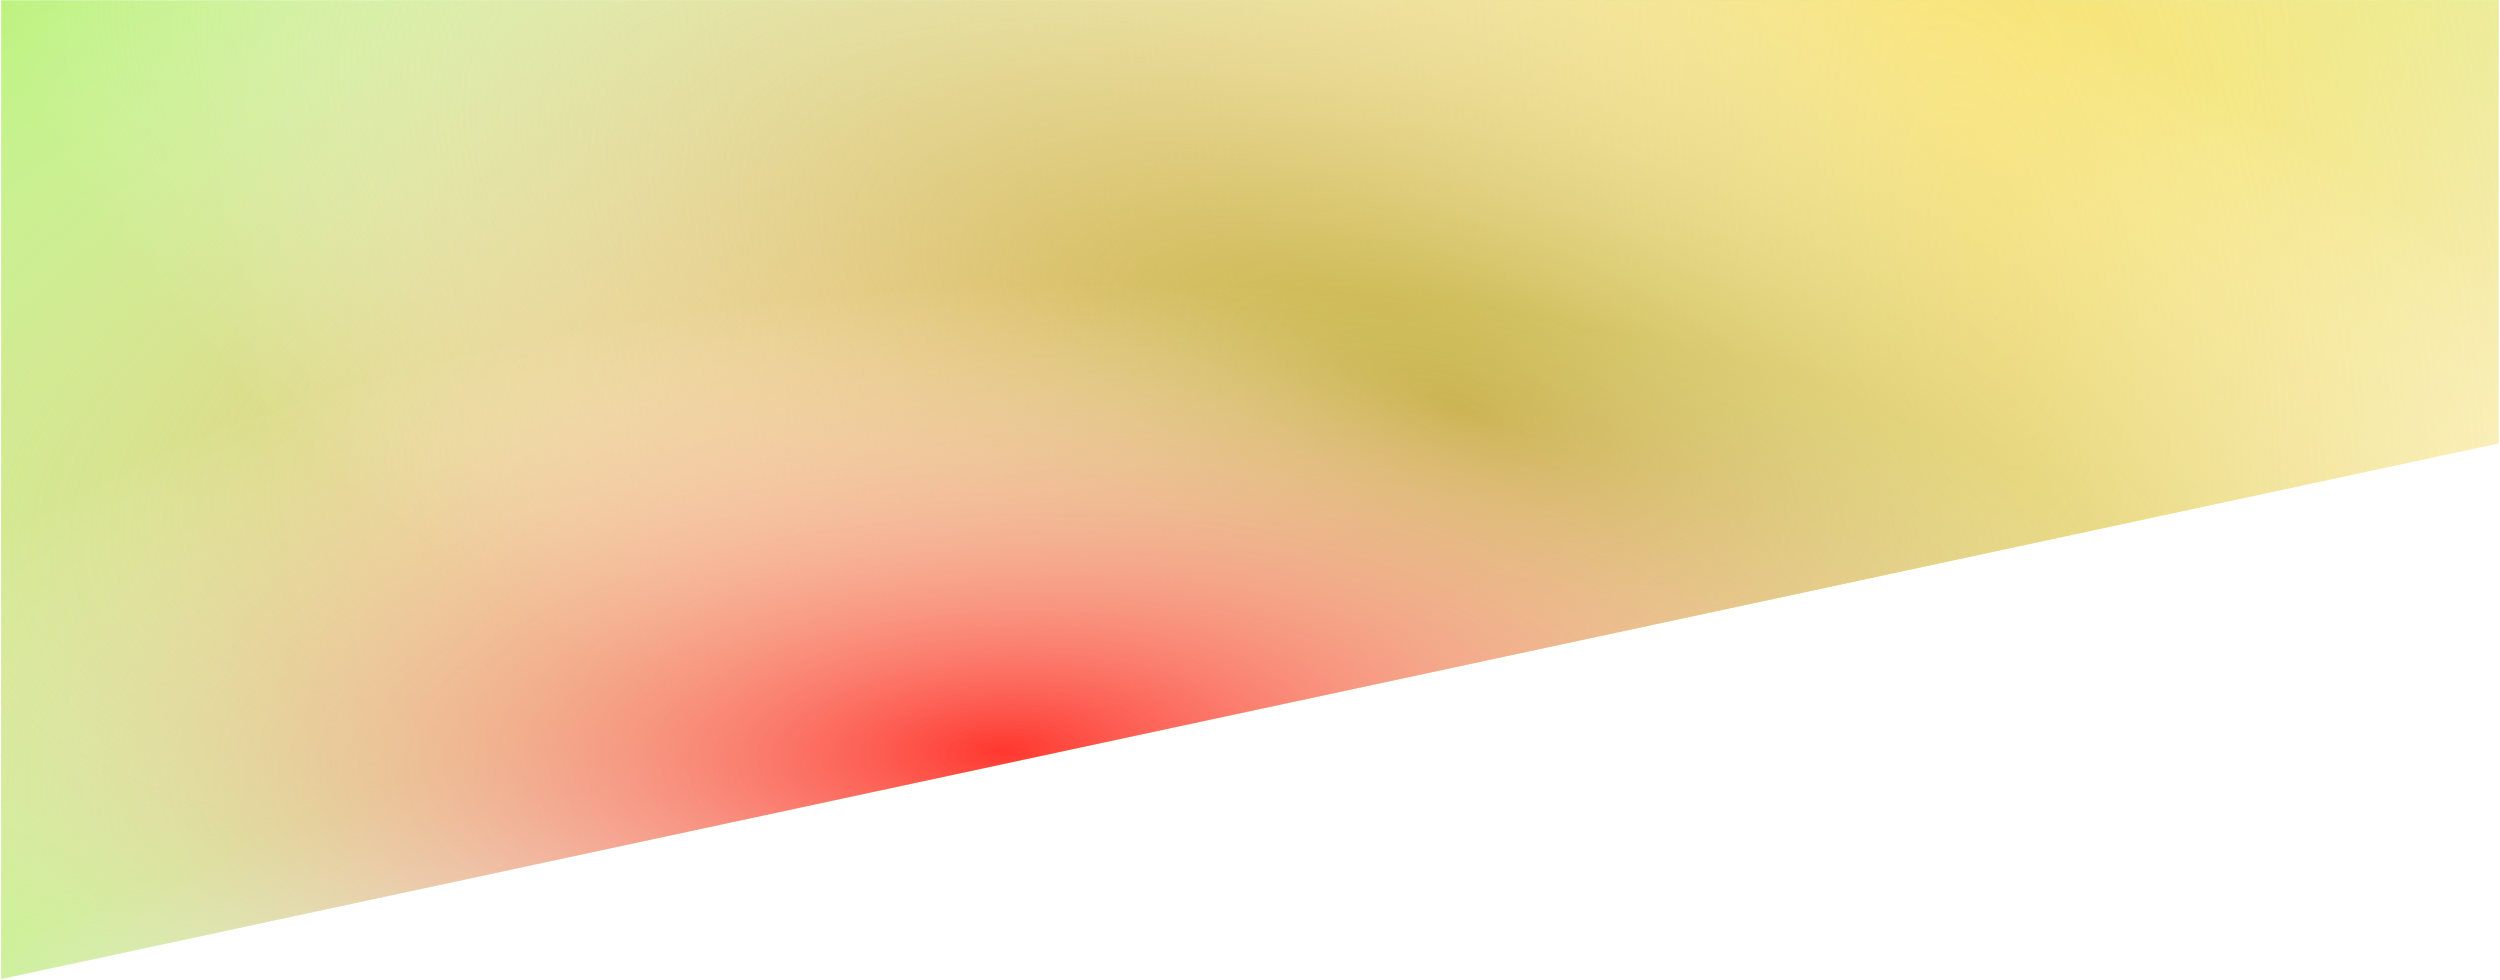
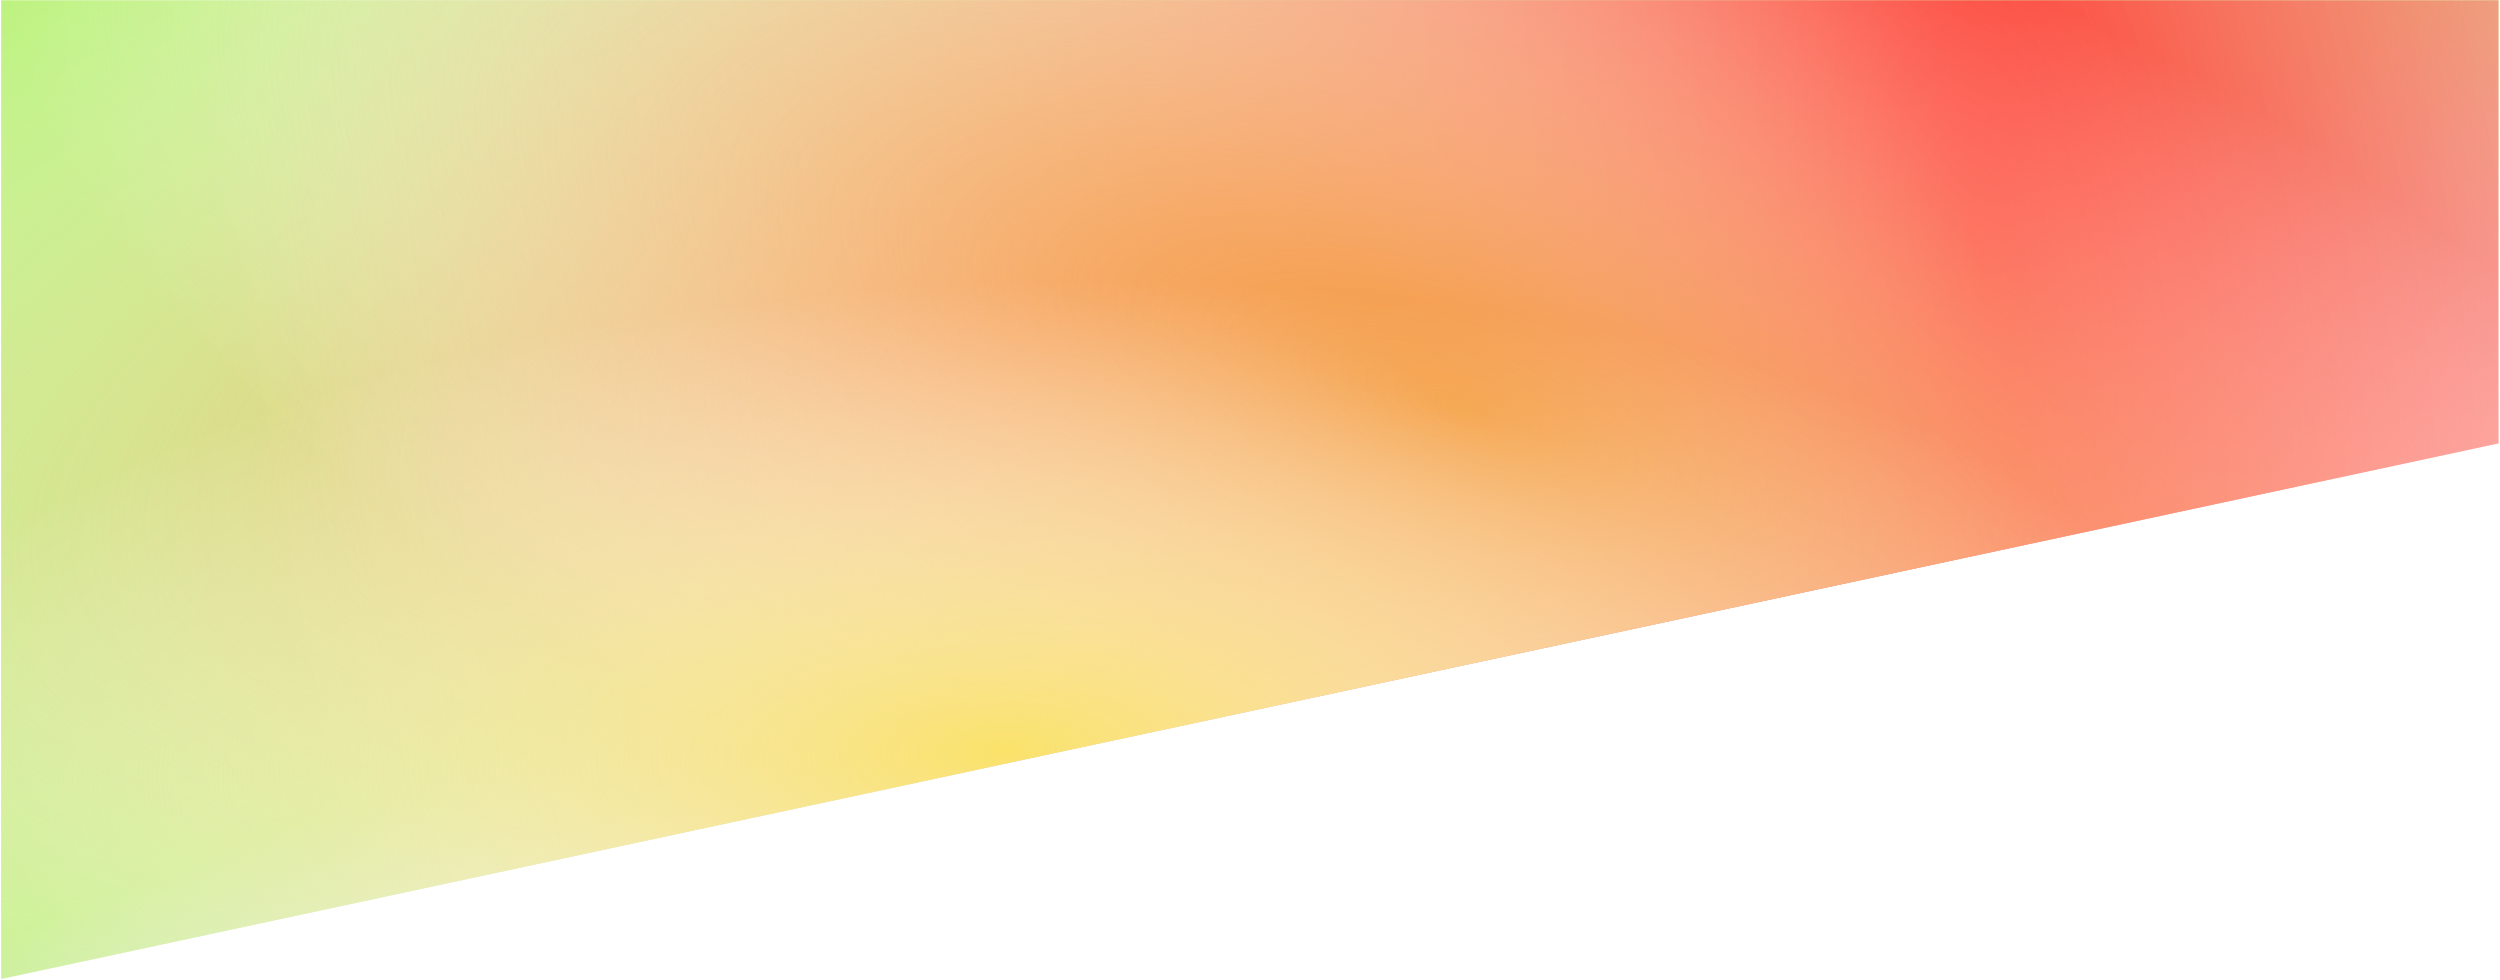
<svg xmlns="http://www.w3.org/2000/svg" width="1347" height="528" viewBox="0 0 1347 528" fill="none">
  <path d="M1346.19 238.903L0.625 527.476V0.157H1346.19V238.903Z" fill="url(#paint0_linear)" />
  <path d="M1346.19 238.903L0.625 527.476V0.157H1346.19V238.903Z" fill="url(#paint1_radial)" />
  <path d="M1346.19 238.903L0.625 527.476V0.157H1346.19V238.903Z" fill="url(#paint2_radial)" />
  <path d="M1346.19 238.903L0.625 527.476V0.157H1346.19V238.903Z" fill="url(#paint3_radial)" />
  <path d="M1346.19 238.903L0.625 527.476V0.157H1346.19V238.903Z" fill="url(#paint4_radial)" />
  <defs>
    <linearGradient id="paint0_linear" x1="578.124" y1="281.062" x2="673.409" y2="527.476" gradientUnits="userSpaceOnUse">
      <stop stop-color="#bdf27f" />
      <stop offset="1" stop-color="#C4C4C4" stop-opacity="0" />
    </linearGradient>
    <radialGradient id="paint1_radial" cx="0" cy="0" r="1" gradientUnits="userSpaceOnUse" gradientTransform="translate(575.385 168.744) rotate(74.7169) scale(371.884 948.943)">
      <stop stop-color="#f39431" />
      <stop offset="1" stop-color="white" stop-opacity="0" />
    </radialGradient>
    <radialGradient id="paint2_radial" cx="0" cy="0" r="1" gradientUnits="userSpaceOnUse" gradientTransform="translate(1068.49 146.828) rotate(169.545) scale(936.004 2388.42)">
-       <stop stop-color="#fae26a" />
+       <stop stop-color="#ff372f" />
      <stop offset="1" stop-color="white" stop-opacity="0" />
    </radialGradient>
    <radialGradient id="paint3_radial" cx="0" cy="0" r="1" gradientUnits="userSpaceOnUse" gradientTransform="translate(786.325 220.794) rotate(110.213) scale(326.809 833.924)">
-       <stop stop-color="#bfab33" />
+       <stop stop-color="#f39431" />
      <stop offset="1" stop-color="white" stop-opacity="0" />
    </radialGradient>
    <radialGradient id="paint4_radial" cx="0" cy="0" r="1" gradientUnits="userSpaceOnUse" gradientTransform="translate(539.772 404.339) rotate(88.1323) scale(252.166 643.456)">
-       <stop stop-color="#ff372f" />
+       <stop stop-color="#fae26a" />
      <stop offset="1" stop-color="white" stop-opacity="0" />
    </radialGradient>
  </defs>
</svg>
